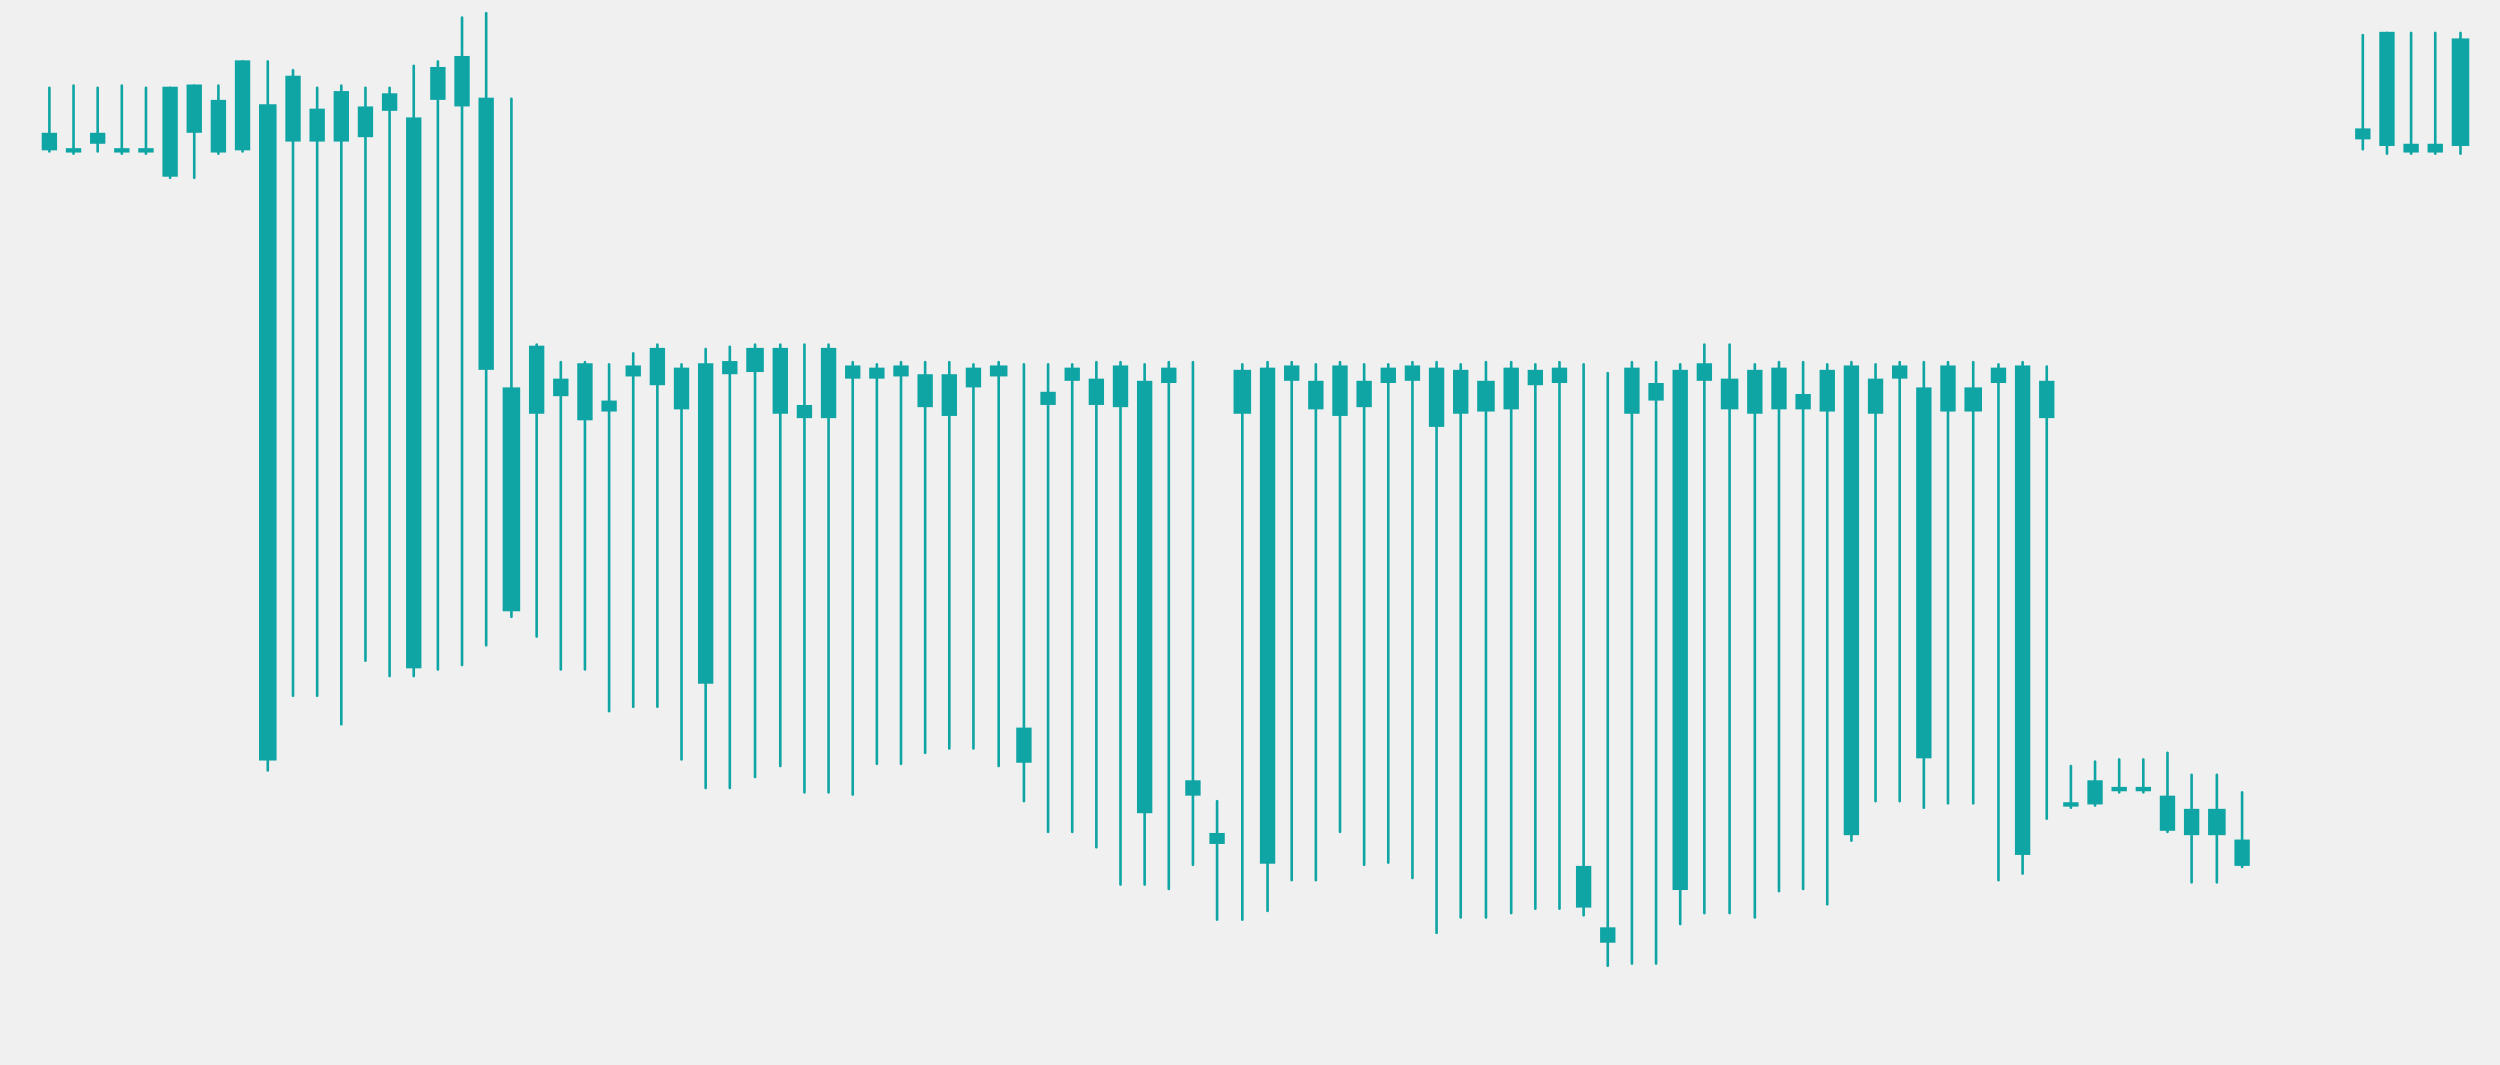
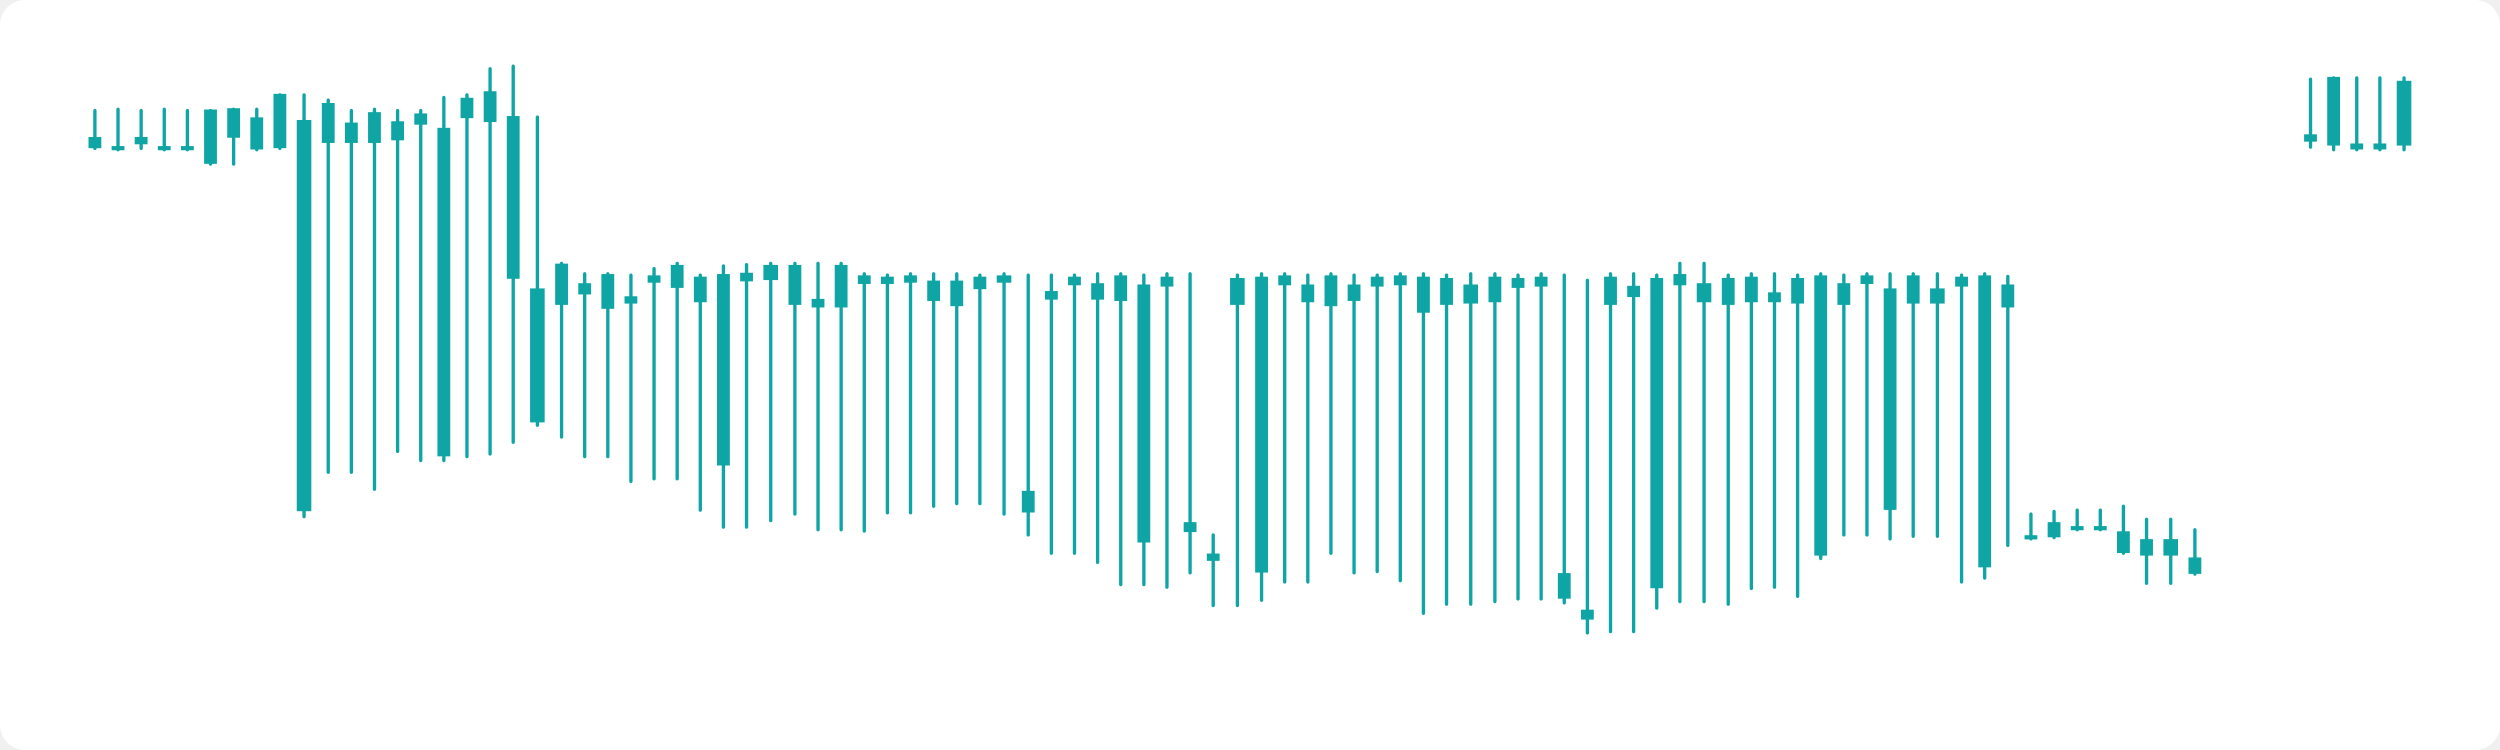
- <svg xmlns="http://www.w3.org/2000/svg" viewBox="0 0 1139 485" preserveAspectRatio="xMidYMid meet">
-   <line x1="22.50" y1="40" x2="22.50" y2="69" stroke="#0ea5a4" stroke-width="1.2" stroke-linecap="round" />
-   <rect x="19.50" y="61" width="6.00" height="7.00" fill="#0ea5a4" stroke="#0ea5a4" />
-   <line x1="33.50" y1="39" x2="33.50" y2="70" stroke="#0ea5a4" stroke-width="1.2" stroke-linecap="round" />
-   <rect x="30.50" y="68" width="6.00" height="1.00" fill="#0ea5a4" stroke="#0ea5a4" />
-   <line x1="44.50" y1="40" x2="44.50" y2="69" stroke="#0ea5a4" stroke-width="1.2" stroke-linecap="round" />
-   <rect x="41.50" y="61" width="6.00" height="4.00" fill="#0ea5a4" stroke="#0ea5a4" />
-   <line x1="55.50" y1="39" x2="55.50" y2="70" stroke="#0ea5a4" stroke-width="1.2" stroke-linecap="round" />
-   <rect x="52.50" y="68" width="6.00" height="1.00" fill="#0ea5a4" stroke="#0ea5a4" />
-   <line x1="66.50" y1="40" x2="66.50" y2="70" stroke="#0ea5a4" stroke-width="1.2" stroke-linecap="round" />
-   <rect x="63.50" y="68" width="6.00" height="1.00" fill="#0ea5a4" stroke="#0ea5a4" />
-   <line x1="77.50" y1="40" x2="77.50" y2="81" stroke="#0ea5a4" stroke-width="1.2" stroke-linecap="round" />
-   <rect x="74.50" y="40" width="6.00" height="40.00" fill="#0ea5a4" stroke="#0ea5a4" />
-   <line x1="88.50" y1="39" x2="88.50" y2="81" stroke="#0ea5a4" stroke-width="1.2" stroke-linecap="round" />
-   <rect x="85.50" y="39" width="6.00" height="21.00" fill="#0ea5a4" stroke="#0ea5a4" />
-   <line x1="99.50" y1="39" x2="99.50" y2="70" stroke="#0ea5a4" stroke-width="1.2" stroke-linecap="round" />
-   <rect x="96.50" y="46" width="6.00" height="23.00" fill="#0ea5a4" stroke="#0ea5a4" />
-   <line x1="110.50" y1="28" x2="110.50" y2="69" stroke="#0ea5a4" stroke-width="1.2" stroke-linecap="round" />
-   <rect x="107.50" y="28" width="6.00" height="40.00" fill="#0ea5a4" stroke="#0ea5a4" />
-   <line x1="122.00" y1="28" x2="122.00" y2="351" stroke="#0ea5a4" stroke-width="1.2" stroke-linecap="round" />
-   <rect x="118.50" y="48" width="7.00" height="298.00" fill="#0ea5a4" stroke="#0ea5a4" />
-   <line x1="133.50" y1="32" x2="133.50" y2="317" stroke="#0ea5a4" stroke-width="1.2" stroke-linecap="round" />
-   <rect x="130.50" y="35" width="6.00" height="29.00" fill="#0ea5a4" stroke="#0ea5a4" />
-   <line x1="144.50" y1="40" x2="144.50" y2="317" stroke="#0ea5a4" stroke-width="1.2" stroke-linecap="round" />
-   <rect x="141.50" y="50" width="6.00" height="14.00" fill="#0ea5a4" stroke="#0ea5a4" />
-   <line x1="155.50" y1="39" x2="155.50" y2="330" stroke="#0ea5a4" stroke-width="1.2" stroke-linecap="round" />
-   <rect x="152.50" y="42" width="6.00" height="22.00" fill="#0ea5a4" stroke="#0ea5a4" />
-   <line x1="166.50" y1="40" x2="166.50" y2="301" stroke="#0ea5a4" stroke-width="1.2" stroke-linecap="round" />
-   <rect x="163.50" y="49" width="6.00" height="13.00" fill="#0ea5a4" stroke="#0ea5a4" />
-   <line x1="177.50" y1="40" x2="177.50" y2="308" stroke="#0ea5a4" stroke-width="1.2" stroke-linecap="round" />
-   <rect x="174.50" y="43" width="6.00" height="7.00" fill="#0ea5a4" stroke="#0ea5a4" />
-   <line x1="188.50" y1="30" x2="188.50" y2="308" stroke="#0ea5a4" stroke-width="1.2" stroke-linecap="round" />
-   <rect x="185.50" y="54" width="6.00" height="250.00" fill="#0ea5a4" stroke="#0ea5a4" />
-   <line x1="199.50" y1="28" x2="199.50" y2="305" stroke="#0ea5a4" stroke-width="1.2" stroke-linecap="round" />
-   <rect x="196.50" y="31" width="6.00" height="14.00" fill="#0ea5a4" stroke="#0ea5a4" />
-   <line x1="210.50" y1="8" x2="210.50" y2="303" stroke="#0ea5a4" stroke-width="1.2" stroke-linecap="round" />
-   <rect x="207.50" y="26" width="6.00" height="22.00" fill="#0ea5a4" stroke="#0ea5a4" />
-   <line x1="221.50" y1="6" x2="221.50" y2="294" stroke="#0ea5a4" stroke-width="1.2" stroke-linecap="round" />
-   <rect x="218.50" y="45" width="6.00" height="123.00" fill="#0ea5a4" stroke="#0ea5a4" />
-   <line x1="233.00" y1="45" x2="233.00" y2="281" stroke="#0ea5a4" stroke-width="1.2" stroke-linecap="round" />
-   <rect x="229.50" y="177" width="7.00" height="101.00" fill="#0ea5a4" stroke="#0ea5a4" />
-   <line x1="244.50" y1="157" x2="244.50" y2="290" stroke="#0ea5a4" stroke-width="1.2" stroke-linecap="round" />
-   <rect x="241.50" y="158" width="6.00" height="30.00" fill="#0ea5a4" stroke="#0ea5a4" />
-   <line x1="255.50" y1="165" x2="255.50" y2="305" stroke="#0ea5a4" stroke-width="1.2" stroke-linecap="round" />
-   <rect x="252.50" y="173" width="6.00" height="7.00" fill="#0ea5a4" stroke="#0ea5a4" />
-   <line x1="266.50" y1="165" x2="266.50" y2="305" stroke="#0ea5a4" stroke-width="1.2" stroke-linecap="round" />
-   <rect x="263.50" y="166" width="6.00" height="25.00" fill="#0ea5a4" stroke="#0ea5a4" />
-   <line x1="277.50" y1="166" x2="277.50" y2="324" stroke="#0ea5a4" stroke-width="1.2" stroke-linecap="round" />
-   <rect x="274.50" y="183" width="6.00" height="4.00" fill="#0ea5a4" stroke="#0ea5a4" />
-   <line x1="288.50" y1="161" x2="288.50" y2="322" stroke="#0ea5a4" stroke-width="1.2" stroke-linecap="round" />
-   <rect x="285.50" y="167" width="6.00" height="4.00" fill="#0ea5a4" stroke="#0ea5a4" />
-   <line x1="299.50" y1="157" x2="299.50" y2="322" stroke="#0ea5a4" stroke-width="1.2" stroke-linecap="round" />
-   <rect x="296.50" y="159" width="6.00" height="16.00" fill="#0ea5a4" stroke="#0ea5a4" />
-   <line x1="310.50" y1="166" x2="310.50" y2="346" stroke="#0ea5a4" stroke-width="1.2" stroke-linecap="round" />
-   <rect x="307.50" y="168" width="6.00" height="18.00" fill="#0ea5a4" stroke="#0ea5a4" />
-   <line x1="321.50" y1="159" x2="321.50" y2="359" stroke="#0ea5a4" stroke-width="1.2" stroke-linecap="round" />
-   <rect x="318.50" y="166" width="6.00" height="145.00" fill="#0ea5a4" stroke="#0ea5a4" />
-   <line x1="332.50" y1="158" x2="332.50" y2="359" stroke="#0ea5a4" stroke-width="1.2" stroke-linecap="round" />
-   <rect x="329.50" y="165" width="6.00" height="5.00" fill="#0ea5a4" stroke="#0ea5a4" />
-   <line x1="344.00" y1="157" x2="344.00" y2="354" stroke="#0ea5a4" stroke-width="1.2" stroke-linecap="round" />
-   <rect x="340.50" y="159" width="7.00" height="10.00" fill="#0ea5a4" stroke="#0ea5a4" />
-   <line x1="355.50" y1="157" x2="355.50" y2="349" stroke="#0ea5a4" stroke-width="1.2" stroke-linecap="round" />
-   <rect x="352.50" y="159" width="6.00" height="29.00" fill="#0ea5a4" stroke="#0ea5a4" />
-   <line x1="366.50" y1="157" x2="366.50" y2="361" stroke="#0ea5a4" stroke-width="1.2" stroke-linecap="round" />
-   <rect x="363.50" y="185" width="6.00" height="5.00" fill="#0ea5a4" stroke="#0ea5a4" />
-   <line x1="377.50" y1="157" x2="377.50" y2="361" stroke="#0ea5a4" stroke-width="1.2" stroke-linecap="round" />
-   <rect x="374.50" y="159" width="6.00" height="31.00" fill="#0ea5a4" stroke="#0ea5a4" />
-   <line x1="388.50" y1="165" x2="388.50" y2="362" stroke="#0ea5a4" stroke-width="1.2" stroke-linecap="round" />
-   <rect x="385.50" y="167" width="6.00" height="5.00" fill="#0ea5a4" stroke="#0ea5a4" />
-   <line x1="399.50" y1="166" x2="399.50" y2="348" stroke="#0ea5a4" stroke-width="1.2" stroke-linecap="round" />
-   <rect x="396.50" y="168" width="6.00" height="4.00" fill="#0ea5a4" stroke="#0ea5a4" />
-   <line x1="410.50" y1="165" x2="410.50" y2="348" stroke="#0ea5a4" stroke-width="1.2" stroke-linecap="round" />
-   <rect x="407.50" y="167" width="6.00" height="4.00" fill="#0ea5a4" stroke="#0ea5a4" />
-   <line x1="421.50" y1="165" x2="421.50" y2="343" stroke="#0ea5a4" stroke-width="1.2" stroke-linecap="round" />
-   <rect x="418.50" y="171" width="6.00" height="14.00" fill="#0ea5a4" stroke="#0ea5a4" />
-   <line x1="432.50" y1="165" x2="432.50" y2="341" stroke="#0ea5a4" stroke-width="1.2" stroke-linecap="round" />
-   <rect x="429.50" y="171" width="6.00" height="18.00" fill="#0ea5a4" stroke="#0ea5a4" />
-   <line x1="443.50" y1="166" x2="443.50" y2="341" stroke="#0ea5a4" stroke-width="1.2" stroke-linecap="round" />
-   <rect x="440.50" y="168" width="6.00" height="8.00" fill="#0ea5a4" stroke="#0ea5a4" />
-   <line x1="455.00" y1="165" x2="455.00" y2="349" stroke="#0ea5a4" stroke-width="1.2" stroke-linecap="round" />
-   <rect x="451.50" y="167" width="7.00" height="4.00" fill="#0ea5a4" stroke="#0ea5a4" />
-   <line x1="466.50" y1="166" x2="466.50" y2="365" stroke="#0ea5a4" stroke-width="1.2" stroke-linecap="round" />
-   <rect x="463.50" y="332" width="6.00" height="15.00" fill="#0ea5a4" stroke="#0ea5a4" />
-   <line x1="477.50" y1="166" x2="477.50" y2="379" stroke="#0ea5a4" stroke-width="1.2" stroke-linecap="round" />
-   <rect x="474.50" y="179" width="6.00" height="5.00" fill="#0ea5a4" stroke="#0ea5a4" />
-   <line x1="488.50" y1="166" x2="488.50" y2="379" stroke="#0ea5a4" stroke-width="1.2" stroke-linecap="round" />
-   <rect x="485.50" y="168" width="6.00" height="5.00" fill="#0ea5a4" stroke="#0ea5a4" />
-   <line x1="499.50" y1="165" x2="499.50" y2="386" stroke="#0ea5a4" stroke-width="1.2" stroke-linecap="round" />
-   <rect x="496.50" y="173" width="6.00" height="11.00" fill="#0ea5a4" stroke="#0ea5a4" />
-   <line x1="510.50" y1="165" x2="510.50" y2="403" stroke="#0ea5a4" stroke-width="1.2" stroke-linecap="round" />
-   <rect x="507.50" y="167" width="6.00" height="18.00" fill="#0ea5a4" stroke="#0ea5a4" />
-   <line x1="521.50" y1="166" x2="521.50" y2="403" stroke="#0ea5a4" stroke-width="1.2" stroke-linecap="round" />
-   <rect x="518.50" y="174" width="6.00" height="196.00" fill="#0ea5a4" stroke="#0ea5a4" />
-   <line x1="532.50" y1="165" x2="532.50" y2="405" stroke="#0ea5a4" stroke-width="1.2" stroke-linecap="round" />
-   <rect x="529.50" y="168" width="6.00" height="6.00" fill="#0ea5a4" stroke="#0ea5a4" />
-   <line x1="543.50" y1="165" x2="543.50" y2="394" stroke="#0ea5a4" stroke-width="1.2" stroke-linecap="round" />
-   <rect x="540.50" y="356" width="6.00" height="6.00" fill="#0ea5a4" stroke="#0ea5a4" />
-   <line x1="554.50" y1="365" x2="554.50" y2="419" stroke="#0ea5a4" stroke-width="1.2" stroke-linecap="round" />
-   <rect x="551.50" y="380" width="6.00" height="4.00" fill="#0ea5a4" stroke="#0ea5a4" />
-   <line x1="566.00" y1="166" x2="566.00" y2="419" stroke="#0ea5a4" stroke-width="1.2" stroke-linecap="round" />
-   <rect x="562.50" y="169" width="7.00" height="19.00" fill="#0ea5a4" stroke="#0ea5a4" />
-   <line x1="577.50" y1="165" x2="577.50" y2="415" stroke="#0ea5a4" stroke-width="1.2" stroke-linecap="round" />
-   <rect x="574.50" y="168" width="6.00" height="225.00" fill="#0ea5a4" stroke="#0ea5a4" />
-   <line x1="588.50" y1="165" x2="588.50" y2="401" stroke="#0ea5a4" stroke-width="1.2" stroke-linecap="round" />
-   <rect x="585.50" y="167" width="6.00" height="6.00" fill="#0ea5a4" stroke="#0ea5a4" />
-   <line x1="599.50" y1="166" x2="599.50" y2="401" stroke="#0ea5a4" stroke-width="1.2" stroke-linecap="round" />
-   <rect x="596.50" y="174" width="6.00" height="12.00" fill="#0ea5a4" stroke="#0ea5a4" />
-   <line x1="610.50" y1="165" x2="610.50" y2="379" stroke="#0ea5a4" stroke-width="1.2" stroke-linecap="round" />
-   <rect x="607.50" y="167" width="6.00" height="22.00" fill="#0ea5a4" stroke="#0ea5a4" />
-   <line x1="621.50" y1="166" x2="621.50" y2="394" stroke="#0ea5a4" stroke-width="1.2" stroke-linecap="round" />
-   <rect x="618.50" y="174" width="6.00" height="11.00" fill="#0ea5a4" stroke="#0ea5a4" />
-   <line x1="632.50" y1="166" x2="632.50" y2="393" stroke="#0ea5a4" stroke-width="1.2" stroke-linecap="round" />
-   <rect x="629.50" y="168" width="6.00" height="6.00" fill="#0ea5a4" stroke="#0ea5a4" />
-   <line x1="643.50" y1="165" x2="643.50" y2="400" stroke="#0ea5a4" stroke-width="1.2" stroke-linecap="round" />
-   <rect x="640.50" y="167" width="6.00" height="6.00" fill="#0ea5a4" stroke="#0ea5a4" />
-   <line x1="654.50" y1="165" x2="654.50" y2="425" stroke="#0ea5a4" stroke-width="1.2" stroke-linecap="round" />
-   <rect x="651.50" y="168" width="6.00" height="26.00" fill="#0ea5a4" stroke="#0ea5a4" />
-   <line x1="665.50" y1="166" x2="665.50" y2="418" stroke="#0ea5a4" stroke-width="1.2" stroke-linecap="round" />
-   <rect x="662.50" y="169" width="6.00" height="19.00" fill="#0ea5a4" stroke="#0ea5a4" />
-   <line x1="677.00" y1="165" x2="677.00" y2="418" stroke="#0ea5a4" stroke-width="1.2" stroke-linecap="round" />
-   <rect x="673.50" y="174" width="7.00" height="13.00" fill="#0ea5a4" stroke="#0ea5a4" />
-   <line x1="688.50" y1="165" x2="688.50" y2="416" stroke="#0ea5a4" stroke-width="1.2" stroke-linecap="round" />
-   <rect x="685.50" y="168" width="6.00" height="18.00" fill="#0ea5a4" stroke="#0ea5a4" />
-   <line x1="699.50" y1="166" x2="699.50" y2="414" stroke="#0ea5a4" stroke-width="1.2" stroke-linecap="round" />
-   <rect x="696.50" y="169" width="6.00" height="6.00" fill="#0ea5a4" stroke="#0ea5a4" />
-   <line x1="710.50" y1="165" x2="710.50" y2="414" stroke="#0ea5a4" stroke-width="1.2" stroke-linecap="round" />
-   <rect x="707.50" y="168" width="6.00" height="6.00" fill="#0ea5a4" stroke="#0ea5a4" />
-   <line x1="721.50" y1="166" x2="721.50" y2="417" stroke="#0ea5a4" stroke-width="1.2" stroke-linecap="round" />
-   <rect x="718.50" y="395" width="6.00" height="18.00" fill="#0ea5a4" stroke="#0ea5a4" />
-   <line x1="732.50" y1="170" x2="732.50" y2="440" stroke="#0ea5a4" stroke-width="1.2" stroke-linecap="round" />
-   <rect x="729.50" y="423" width="6.00" height="6.00" fill="#0ea5a4" stroke="#0ea5a4" />
-   <line x1="743.50" y1="165" x2="743.50" y2="439" stroke="#0ea5a4" stroke-width="1.2" stroke-linecap="round" />
-   <rect x="740.50" y="168" width="6.00" height="20.00" fill="#0ea5a4" stroke="#0ea5a4" />
-   <line x1="754.50" y1="165" x2="754.50" y2="439" stroke="#0ea5a4" stroke-width="1.2" stroke-linecap="round" />
-   <rect x="751.50" y="175" width="6.00" height="7.00" fill="#0ea5a4" stroke="#0ea5a4" />
-   <line x1="765.50" y1="166" x2="765.50" y2="421" stroke="#0ea5a4" stroke-width="1.2" stroke-linecap="round" />
-   <rect x="762.50" y="169" width="6.00" height="236.00" fill="#0ea5a4" stroke="#0ea5a4" />
-   <line x1="776.50" y1="157" x2="776.50" y2="416" stroke="#0ea5a4" stroke-width="1.2" stroke-linecap="round" />
-   <rect x="773.50" y="166" width="6.00" height="7.00" fill="#0ea5a4" stroke="#0ea5a4" />
-   <line x1="788.00" y1="157" x2="788.00" y2="416" stroke="#0ea5a4" stroke-width="1.2" stroke-linecap="round" />
-   <rect x="784.50" y="173" width="7.00" height="13.00" fill="#0ea5a4" stroke="#0ea5a4" />
-   <line x1="799.50" y1="166" x2="799.50" y2="418" stroke="#0ea5a4" stroke-width="1.2" stroke-linecap="round" />
-   <rect x="796.50" y="169" width="6.00" height="19.00" fill="#0ea5a4" stroke="#0ea5a4" />
-   <line x1="810.50" y1="165" x2="810.50" y2="406" stroke="#0ea5a4" stroke-width="1.2" stroke-linecap="round" />
-   <rect x="807.50" y="168" width="6.00" height="18.00" fill="#0ea5a4" stroke="#0ea5a4" />
-   <line x1="821.50" y1="165" x2="821.50" y2="405" stroke="#0ea5a4" stroke-width="1.2" stroke-linecap="round" />
-   <rect x="818.50" y="180" width="6.00" height="6.00" fill="#0ea5a4" stroke="#0ea5a4" />
-   <line x1="832.50" y1="166" x2="832.50" y2="412" stroke="#0ea5a4" stroke-width="1.2" stroke-linecap="round" />
-   <rect x="829.50" y="169" width="6.00" height="18.00" fill="#0ea5a4" stroke="#0ea5a4" />
-   <line x1="843.50" y1="165" x2="843.50" y2="383" stroke="#0ea5a4" stroke-width="1.2" stroke-linecap="round" />
-   <rect x="840.50" y="167" width="6.00" height="213.00" fill="#0ea5a4" stroke="#0ea5a4" />
-   <line x1="854.50" y1="166" x2="854.50" y2="365" stroke="#0ea5a4" stroke-width="1.2" stroke-linecap="round" />
-   <rect x="851.50" y="173" width="6.00" height="15.00" fill="#0ea5a4" stroke="#0ea5a4" />
-   <line x1="865.50" y1="165" x2="865.50" y2="365" stroke="#0ea5a4" stroke-width="1.2" stroke-linecap="round" />
-   <rect x="862.50" y="167" width="6.00" height="5.00" fill="#0ea5a4" stroke="#0ea5a4" />
-   <line x1="876.50" y1="165" x2="876.50" y2="368" stroke="#0ea5a4" stroke-width="1.2" stroke-linecap="round" />
-   <rect x="873.50" y="177" width="6.00" height="168.00" fill="#0ea5a4" stroke="#0ea5a4" />
-   <line x1="887.50" y1="165" x2="887.50" y2="366" stroke="#0ea5a4" stroke-width="1.2" stroke-linecap="round" />
-   <rect x="884.50" y="167" width="6.00" height="20.00" fill="#0ea5a4" stroke="#0ea5a4" />
-   <line x1="899.00" y1="165" x2="899.00" y2="366" stroke="#0ea5a4" stroke-width="1.2" stroke-linecap="round" />
-   <rect x="895.50" y="177" width="7.00" height="10.00" fill="#0ea5a4" stroke="#0ea5a4" />
-   <line x1="910.50" y1="166" x2="910.50" y2="401" stroke="#0ea5a4" stroke-width="1.2" stroke-linecap="round" />
-   <rect x="907.50" y="168" width="6.00" height="6.00" fill="#0ea5a4" stroke="#0ea5a4" />
-   <line x1="921.50" y1="165" x2="921.50" y2="398" stroke="#0ea5a4" stroke-width="1.2" stroke-linecap="round" />
-   <rect x="918.50" y="167" width="6.00" height="222.00" fill="#0ea5a4" stroke="#0ea5a4" />
-   <line x1="932.50" y1="167" x2="932.50" y2="373" stroke="#0ea5a4" stroke-width="1.2" stroke-linecap="round" />
-   <rect x="929.50" y="174" width="6.00" height="16.00" fill="#0ea5a4" stroke="#0ea5a4" />
-   <line x1="943.50" y1="349" x2="943.50" y2="368" stroke="#0ea5a4" stroke-width="1.2" stroke-linecap="round" />
-   <rect x="940.50" y="366" width="6.00" height="1.00" fill="#0ea5a4" stroke="#0ea5a4" />
-   <line x1="954.50" y1="347" x2="954.50" y2="367" stroke="#0ea5a4" stroke-width="1.2" stroke-linecap="round" />
-   <rect x="951.50" y="356" width="6.00" height="10.00" fill="#0ea5a4" stroke="#0ea5a4" />
-   <line x1="965.50" y1="346" x2="965.50" y2="361" stroke="#0ea5a4" stroke-width="1.2" stroke-linecap="round" />
-   <rect x="962.50" y="359" width="6.00" height="1.00" fill="#0ea5a4" stroke="#0ea5a4" />
-   <line x1="976.50" y1="346" x2="976.50" y2="361" stroke="#0ea5a4" stroke-width="1.2" stroke-linecap="round" />
-   <rect x="973.50" y="359" width="6.00" height="1.00" fill="#0ea5a4" stroke="#0ea5a4" />
-   <line x1="987.50" y1="343" x2="987.50" y2="379" stroke="#0ea5a4" stroke-width="1.2" stroke-linecap="round" />
-   <rect x="984.50" y="363" width="6.00" height="15.00" fill="#0ea5a4" stroke="#0ea5a4" />
-   <line x1="998.50" y1="353" x2="998.50" y2="402" stroke="#0ea5a4" stroke-width="1.2" stroke-linecap="round" />
-   <rect x="995.50" y="369" width="6.00" height="11.00" fill="#0ea5a4" stroke="#0ea5a4" />
-   <line x1="1010.00" y1="353" x2="1010.00" y2="402" stroke="#0ea5a4" stroke-width="1.2" stroke-linecap="round" />
-   <rect x="1006.50" y="369" width="7.00" height="11.00" fill="#0ea5a4" stroke="#0ea5a4" />
-   <line x1="1021.50" y1="361" x2="1021.50" y2="395" stroke="#0ea5a4" stroke-width="1.2" stroke-linecap="round" />
-   <rect x="1018.50" y="383" width="6.00" height="11.00" fill="#0ea5a4" stroke="#0ea5a4" />
-   <line x1="1076.50" y1="16" x2="1076.50" y2="68" stroke="#0ea5a4" stroke-width="1.2" stroke-linecap="round" />
-   <rect x="1073.50" y="59" width="6.00" height="4.00" fill="#0ea5a4" stroke="#0ea5a4" />
-   <line x1="1087.50" y1="15" x2="1087.50" y2="70" stroke="#0ea5a4" stroke-width="1.2" stroke-linecap="round" />
-   <rect x="1084.50" y="15" width="6.00" height="51.00" fill="#0ea5a4" stroke="#0ea5a4" />
-   <line x1="1098.50" y1="15" x2="1098.50" y2="70" stroke="#0ea5a4" stroke-width="1.2" stroke-linecap="round" />
-   <rect x="1095.50" y="66" width="6.00" height="3.00" fill="#0ea5a4" stroke="#0ea5a4" />
-   <line x1="1109.50" y1="15" x2="1109.50" y2="70" stroke="#0ea5a4" stroke-width="1.2" stroke-linecap="round" />
-   <rect x="1106.50" y="66" width="6.00" height="3.00" fill="#0ea5a4" stroke="#0ea5a4" />
-   <line x1="1121.00" y1="15" x2="1121.00" y2="70" stroke="#0ea5a4" stroke-width="1.2" stroke-linecap="round" />
-   <rect x="1117.50" y="18" width="7.00" height="48.00" fill="#0ea5a4" stroke="#0ea5a4" />
+ <svg xmlns="http://www.w3.org/2000/svg" viewBox="0 0 1200 360" preserveAspectRatio="xMidYMid meet">
+   <rect x="0" y="0" width="1200" height="360" rx="12" fill="#ffffff" />
+   <line x1="45.55" y1="53.07" x2="45.55" y2="71.25" stroke="#0ea5a4" stroke-width="1.6" stroke-linecap="round" />
+   <rect x="42.98" y="66.24" width="5.15" height="4.39" fill="#0ea5a4" stroke="#0ea5a4" />
+   <line x1="56.65" y1="52.45" x2="56.65" y2="71.88" stroke="#0ea5a4" stroke-width="1.6" stroke-linecap="round" />
+   <rect x="54.08" y="70.62" width="5.15" height="1.00" fill="#0ea5a4" stroke="#0ea5a4" />
+   <line x1="67.75" y1="53.07" x2="67.75" y2="71.25" stroke="#0ea5a4" stroke-width="1.6" stroke-linecap="round" />
+   <rect x="65.17" y="66.24" width="5.15" height="2.51" fill="#0ea5a4" stroke="#0ea5a4" />
+   <line x1="78.85" y1="52.45" x2="78.85" y2="71.88" stroke="#0ea5a4" stroke-width="1.6" stroke-linecap="round" />
+   <rect x="76.27" y="70.62" width="5.15" height="1.00" fill="#0ea5a4" stroke="#0ea5a4" />
+   <line x1="89.95" y1="53.07" x2="89.95" y2="71.88" stroke="#0ea5a4" stroke-width="1.6" stroke-linecap="round" />
+   <rect x="87.37" y="70.62" width="5.15" height="1.00" fill="#0ea5a4" stroke="#0ea5a4" />
+   <line x1="101.05" y1="53.07" x2="101.05" y2="78.77" stroke="#0ea5a4" stroke-width="1.6" stroke-linecap="round" />
+   <rect x="98.47" y="53.07" width="5.15" height="25.07" fill="#0ea5a4" stroke="#0ea5a4" />
+   <line x1="112.14" y1="52.45" x2="112.14" y2="78.77" stroke="#0ea5a4" stroke-width="1.6" stroke-linecap="round" />
+   <rect x="109.57" y="52.45" width="5.15" height="13.16" fill="#0ea5a4" stroke="#0ea5a4" />
+   <line x1="123.24" y1="52.45" x2="123.24" y2="71.88" stroke="#0ea5a4" stroke-width="1.6" stroke-linecap="round" />
+   <rect x="120.67" y="56.83" width="5.15" height="14.42" fill="#0ea5a4" stroke="#0ea5a4" />
+   <line x1="134.34" y1="45.55" x2="134.34" y2="71.25" stroke="#0ea5a4" stroke-width="1.6" stroke-linecap="round" />
+   <rect x="131.77" y="45.55" width="5.15" height="25.07" fill="#0ea5a4" stroke="#0ea5a4" />
+   <line x1="145.95" y1="45.55" x2="145.95" y2="248.01" stroke="#0ea5a4" stroke-width="1.6" stroke-linecap="round" />
+   <rect x="142.94" y="58.09" width="6.00" height="186.79" fill="#0ea5a4" stroke="#0ea5a4" />
+   <line x1="157.55" y1="48.06" x2="157.55" y2="226.70" stroke="#0ea5a4" stroke-width="1.6" stroke-linecap="round" />
+   <rect x="154.98" y="49.94" width="5.15" height="18.18" fill="#0ea5a4" stroke="#0ea5a4" />
+   <line x1="168.65" y1="53.07" x2="168.65" y2="226.70" stroke="#0ea5a4" stroke-width="1.6" stroke-linecap="round" />
+   <rect x="166.08" y="59.34" width="5.15" height="8.78" fill="#0ea5a4" stroke="#0ea5a4" />
+   <line x1="179.75" y1="52.45" x2="179.75" y2="234.85" stroke="#0ea5a4" stroke-width="1.6" stroke-linecap="round" />
+   <rect x="177.17" y="54.33" width="5.15" height="13.79" fill="#0ea5a4" stroke="#0ea5a4" />
+   <line x1="190.85" y1="53.07" x2="190.85" y2="216.67" stroke="#0ea5a4" stroke-width="1.6" stroke-linecap="round" />
+   <rect x="188.27" y="58.71" width="5.15" height="8.15" fill="#0ea5a4" stroke="#0ea5a4" />
+   <line x1="201.95" y1="53.07" x2="201.95" y2="221.06" stroke="#0ea5a4" stroke-width="1.6" stroke-linecap="round" />
+   <rect x="199.37" y="54.95" width="5.15" height="4.39" fill="#0ea5a4" stroke="#0ea5a4" />
+   <line x1="213.05" y1="46.80" x2="213.05" y2="221.06" stroke="#0ea5a4" stroke-width="1.6" stroke-linecap="round" />
+   <rect x="210.47" y="61.85" width="5.15" height="156.70" fill="#0ea5a4" stroke="#0ea5a4" />
+   <line x1="224.14" y1="45.55" x2="224.14" y2="219.18" stroke="#0ea5a4" stroke-width="1.6" stroke-linecap="round" />
+   <rect x="221.57" y="47.43" width="5.15" height="8.78" fill="#0ea5a4" stroke="#0ea5a4" />
+   <line x1="235.24" y1="33.01" x2="235.24" y2="217.92" stroke="#0ea5a4" stroke-width="1.6" stroke-linecap="round" />
+   <rect x="232.67" y="44.30" width="5.15" height="13.79" fill="#0ea5a4" stroke="#0ea5a4" />
+   <line x1="246.34" y1="31.76" x2="246.34" y2="212.28" stroke="#0ea5a4" stroke-width="1.6" stroke-linecap="round" />
+   <rect x="243.77" y="56.21" width="5.15" height="77.10" fill="#0ea5a4" stroke="#0ea5a4" />
+   <line x1="257.95" y1="56.21" x2="257.95" y2="204.13" stroke="#0ea5a4" stroke-width="1.6" stroke-linecap="round" />
+   <rect x="254.94" y="138.94" width="6.00" height="63.31" fill="#0ea5a4" stroke="#0ea5a4" />
+   <line x1="269.55" y1="126.41" x2="269.55" y2="209.77" stroke="#0ea5a4" stroke-width="1.6" stroke-linecap="round" />
+   <rect x="266.98" y="127.04" width="5.15" height="18.80" fill="#0ea5a4" stroke="#0ea5a4" />
+   <line x1="280.65" y1="131.42" x2="280.65" y2="219.18" stroke="#0ea5a4" stroke-width="1.6" stroke-linecap="round" />
+   <rect x="278.08" y="136.44" width="5.15" height="4.39" fill="#0ea5a4" stroke="#0ea5a4" />
+   <line x1="291.75" y1="131.42" x2="291.75" y2="219.18" stroke="#0ea5a4" stroke-width="1.6" stroke-linecap="round" />
+   <rect x="289.17" y="132.05" width="5.15" height="15.67" fill="#0ea5a4" stroke="#0ea5a4" />
+   <line x1="302.85" y1="132.05" x2="302.85" y2="231.08" stroke="#0ea5a4" stroke-width="1.6" stroke-linecap="round" />
+   <rect x="300.27" y="142.71" width="5.15" height="2.51" fill="#0ea5a4" stroke="#0ea5a4" />
+   <line x1="313.95" y1="128.92" x2="313.95" y2="229.83" stroke="#0ea5a4" stroke-width="1.6" stroke-linecap="round" />
+   <rect x="311.37" y="132.68" width="5.15" height="2.51" fill="#0ea5a4" stroke="#0ea5a4" />
+   <line x1="325.05" y1="126.41" x2="325.05" y2="229.83" stroke="#0ea5a4" stroke-width="1.6" stroke-linecap="round" />
+   <rect x="322.47" y="127.66" width="5.15" height="10.03" fill="#0ea5a4" stroke="#0ea5a4" />
+   <line x1="336.14" y1="132.05" x2="336.14" y2="244.87" stroke="#0ea5a4" stroke-width="1.6" stroke-linecap="round" />
+   <rect x="333.57" y="133.30" width="5.15" height="11.28" fill="#0ea5a4" stroke="#0ea5a4" />
+   <line x1="347.24" y1="127.66" x2="347.24" y2="253.02" stroke="#0ea5a4" stroke-width="1.6" stroke-linecap="round" />
+   <rect x="344.67" y="132.05" width="5.15" height="90.89" fill="#0ea5a4" stroke="#0ea5a4" />
+   <line x1="358.34" y1="127.04" x2="358.34" y2="253.02" stroke="#0ea5a4" stroke-width="1.6" stroke-linecap="round" />
+   <rect x="355.77" y="131.42" width="5.15" height="3.13" fill="#0ea5a4" stroke="#0ea5a4" />
+   <line x1="369.95" y1="126.41" x2="369.95" y2="249.89" stroke="#0ea5a4" stroke-width="1.6" stroke-linecap="round" />
+   <rect x="366.94" y="127.66" width="6.00" height="6.27" fill="#0ea5a4" stroke="#0ea5a4" />
+   <line x1="381.55" y1="126.41" x2="381.55" y2="246.75" stroke="#0ea5a4" stroke-width="1.6" stroke-linecap="round" />
+   <rect x="378.98" y="127.66" width="5.15" height="18.18" fill="#0ea5a4" stroke="#0ea5a4" />
+   <line x1="392.65" y1="126.41" x2="392.65" y2="254.28" stroke="#0ea5a4" stroke-width="1.6" stroke-linecap="round" />
+   <rect x="390.08" y="143.96" width="5.15" height="3.13" fill="#0ea5a4" stroke="#0ea5a4" />
+   <line x1="403.75" y1="126.41" x2="403.75" y2="254.28" stroke="#0ea5a4" stroke-width="1.6" stroke-linecap="round" />
+   <rect x="401.17" y="127.66" width="5.15" height="19.43" fill="#0ea5a4" stroke="#0ea5a4" />
+   <line x1="414.85" y1="131.42" x2="414.85" y2="254.90" stroke="#0ea5a4" stroke-width="1.6" stroke-linecap="round" />
+   <rect x="412.27" y="132.68" width="5.15" height="3.13" fill="#0ea5a4" stroke="#0ea5a4" />
+   <line x1="425.95" y1="132.05" x2="425.95" y2="246.13" stroke="#0ea5a4" stroke-width="1.6" stroke-linecap="round" />
+   <rect x="423.37" y="133.30" width="5.15" height="2.51" fill="#0ea5a4" stroke="#0ea5a4" />
+   <line x1="437.05" y1="131.42" x2="437.05" y2="246.13" stroke="#0ea5a4" stroke-width="1.6" stroke-linecap="round" />
+   <rect x="434.47" y="132.68" width="5.15" height="2.51" fill="#0ea5a4" stroke="#0ea5a4" />
+   <line x1="448.14" y1="131.42" x2="448.14" y2="242.99" stroke="#0ea5a4" stroke-width="1.6" stroke-linecap="round" />
+   <rect x="445.57" y="135.18" width="5.15" height="8.78" fill="#0ea5a4" stroke="#0ea5a4" />
+   <line x1="459.24" y1="131.42" x2="459.24" y2="241.74" stroke="#0ea5a4" stroke-width="1.6" stroke-linecap="round" />
+   <rect x="456.67" y="135.18" width="5.15" height="11.28" fill="#0ea5a4" stroke="#0ea5a4" />
+   <line x1="470.34" y1="132.05" x2="470.34" y2="241.74" stroke="#0ea5a4" stroke-width="1.6" stroke-linecap="round" />
+   <rect x="467.77" y="133.30" width="5.15" height="5.01" fill="#0ea5a4" stroke="#0ea5a4" />
+   <line x1="481.95" y1="131.42" x2="481.95" y2="246.75" stroke="#0ea5a4" stroke-width="1.6" stroke-linecap="round" />
+   <rect x="478.94" y="132.68" width="6.00" height="2.51" fill="#0ea5a4" stroke="#0ea5a4" />
+   <line x1="493.55" y1="132.05" x2="493.55" y2="256.78" stroke="#0ea5a4" stroke-width="1.6" stroke-linecap="round" />
+   <rect x="490.98" y="236.10" width="5.15" height="9.40" fill="#0ea5a4" stroke="#0ea5a4" />
+   <line x1="504.65" y1="132.05" x2="504.65" y2="265.56" stroke="#0ea5a4" stroke-width="1.6" stroke-linecap="round" />
+   <rect x="502.08" y="140.20" width="5.15" height="3.13" fill="#0ea5a4" stroke="#0ea5a4" />
+   <line x1="515.75" y1="132.05" x2="515.75" y2="265.56" stroke="#0ea5a4" stroke-width="1.6" stroke-linecap="round" />
+   <rect x="513.17" y="133.30" width="5.15" height="3.13" fill="#0ea5a4" stroke="#0ea5a4" />
+   <line x1="526.85" y1="131.42" x2="526.85" y2="269.95" stroke="#0ea5a4" stroke-width="1.6" stroke-linecap="round" />
+   <rect x="524.27" y="136.44" width="5.15" height="6.89" fill="#0ea5a4" stroke="#0ea5a4" />
+   <line x1="537.95" y1="131.42" x2="537.95" y2="280.60" stroke="#0ea5a4" stroke-width="1.6" stroke-linecap="round" />
+   <rect x="535.37" y="132.68" width="5.15" height="11.28" fill="#0ea5a4" stroke="#0ea5a4" />
+   <line x1="549.05" y1="132.05" x2="549.05" y2="280.60" stroke="#0ea5a4" stroke-width="1.6" stroke-linecap="round" />
+   <rect x="546.47" y="137.06" width="5.15" height="122.85" fill="#0ea5a4" stroke="#0ea5a4" />
+   <line x1="560.14" y1="131.42" x2="560.14" y2="281.86" stroke="#0ea5a4" stroke-width="1.6" stroke-linecap="round" />
+   <rect x="557.57" y="133.30" width="5.15" height="3.76" fill="#0ea5a4" stroke="#0ea5a4" />
+   <line x1="571.24" y1="131.42" x2="571.24" y2="274.96" stroke="#0ea5a4" stroke-width="1.6" stroke-linecap="round" />
+   <rect x="568.67" y="251.14" width="5.15" height="3.76" fill="#0ea5a4" stroke="#0ea5a4" />
+   <line x1="582.34" y1="256.78" x2="582.34" y2="290.63" stroke="#0ea5a4" stroke-width="1.6" stroke-linecap="round" />
+   <rect x="579.77" y="266.19" width="5.15" height="2.51" fill="#0ea5a4" stroke="#0ea5a4" />
+   <line x1="593.95" y1="132.05" x2="593.95" y2="290.63" stroke="#0ea5a4" stroke-width="1.6" stroke-linecap="round" />
+   <rect x="590.94" y="133.93" width="6.00" height="11.91" fill="#0ea5a4" stroke="#0ea5a4" />
+   <line x1="605.55" y1="131.42" x2="605.55" y2="288.12" stroke="#0ea5a4" stroke-width="1.6" stroke-linecap="round" />
+   <rect x="602.98" y="133.30" width="5.15" height="141.03" fill="#0ea5a4" stroke="#0ea5a4" />
+   <line x1="616.65" y1="131.42" x2="616.65" y2="279.35" stroke="#0ea5a4" stroke-width="1.6" stroke-linecap="round" />
+   <rect x="614.08" y="132.68" width="5.15" height="3.76" fill="#0ea5a4" stroke="#0ea5a4" />
+   <line x1="627.75" y1="132.05" x2="627.75" y2="279.35" stroke="#0ea5a4" stroke-width="1.6" stroke-linecap="round" />
+   <rect x="625.17" y="137.06" width="5.15" height="7.52" fill="#0ea5a4" stroke="#0ea5a4" />
+   <line x1="638.85" y1="131.42" x2="638.85" y2="265.56" stroke="#0ea5a4" stroke-width="1.6" stroke-linecap="round" />
+   <rect x="636.27" y="132.68" width="5.15" height="13.79" fill="#0ea5a4" stroke="#0ea5a4" />
+   <line x1="649.95" y1="132.05" x2="649.95" y2="274.96" stroke="#0ea5a4" stroke-width="1.6" stroke-linecap="round" />
+   <rect x="647.37" y="137.06" width="5.15" height="6.89" fill="#0ea5a4" stroke="#0ea5a4" />
+   <line x1="661.05" y1="132.05" x2="661.05" y2="274.33" stroke="#0ea5a4" stroke-width="1.6" stroke-linecap="round" />
+   <rect x="658.47" y="133.30" width="5.15" height="3.76" fill="#0ea5a4" stroke="#0ea5a4" />
+   <line x1="672.14" y1="131.42" x2="672.14" y2="278.72" stroke="#0ea5a4" stroke-width="1.6" stroke-linecap="round" />
+   <rect x="669.57" y="132.68" width="5.15" height="3.76" fill="#0ea5a4" stroke="#0ea5a4" />
+   <line x1="683.24" y1="131.42" x2="683.24" y2="294.39" stroke="#0ea5a4" stroke-width="1.6" stroke-linecap="round" />
+   <rect x="680.67" y="133.30" width="5.15" height="16.30" fill="#0ea5a4" stroke="#0ea5a4" />
+   <line x1="694.34" y1="132.05" x2="694.34" y2="290.00" stroke="#0ea5a4" stroke-width="1.6" stroke-linecap="round" />
+   <rect x="691.77" y="133.93" width="5.15" height="11.91" fill="#0ea5a4" stroke="#0ea5a4" />
+   <line x1="705.95" y1="131.42" x2="705.95" y2="290.00" stroke="#0ea5a4" stroke-width="1.6" stroke-linecap="round" />
+   <rect x="702.94" y="137.06" width="6.00" height="8.15" fill="#0ea5a4" stroke="#0ea5a4" />
+   <line x1="717.55" y1="131.42" x2="717.55" y2="288.75" stroke="#0ea5a4" stroke-width="1.6" stroke-linecap="round" />
+   <rect x="714.98" y="133.30" width="5.15" height="11.28" fill="#0ea5a4" stroke="#0ea5a4" />
+   <line x1="728.65" y1="132.05" x2="728.65" y2="287.50" stroke="#0ea5a4" stroke-width="1.6" stroke-linecap="round" />
+   <rect x="726.08" y="133.93" width="5.15" height="3.76" fill="#0ea5a4" stroke="#0ea5a4" />
+   <line x1="739.75" y1="131.42" x2="739.75" y2="287.50" stroke="#0ea5a4" stroke-width="1.6" stroke-linecap="round" />
+   <rect x="737.17" y="133.30" width="5.15" height="3.76" fill="#0ea5a4" stroke="#0ea5a4" />
+   <line x1="750.85" y1="132.05" x2="750.85" y2="289.38" stroke="#0ea5a4" stroke-width="1.6" stroke-linecap="round" />
+   <rect x="748.27" y="275.59" width="5.15" height="11.28" fill="#0ea5a4" stroke="#0ea5a4" />
+   <line x1="761.95" y1="134.56" x2="761.95" y2="303.79" stroke="#0ea5a4" stroke-width="1.6" stroke-linecap="round" />
+   <rect x="759.37" y="293.14" width="5.15" height="3.76" fill="#0ea5a4" stroke="#0ea5a4" />
+   <line x1="773.05" y1="131.42" x2="773.05" y2="303.17" stroke="#0ea5a4" stroke-width="1.6" stroke-linecap="round" />
+   <rect x="770.47" y="133.30" width="5.15" height="12.54" fill="#0ea5a4" stroke="#0ea5a4" />
+   <line x1="784.14" y1="131.42" x2="784.14" y2="303.17" stroke="#0ea5a4" stroke-width="1.6" stroke-linecap="round" />
+   <rect x="781.57" y="137.69" width="5.15" height="4.39" fill="#0ea5a4" stroke="#0ea5a4" />
+   <line x1="795.24" y1="132.05" x2="795.24" y2="291.88" stroke="#0ea5a4" stroke-width="1.6" stroke-linecap="round" />
+   <rect x="792.67" y="133.93" width="5.15" height="147.93" fill="#0ea5a4" stroke="#0ea5a4" />
+   <line x1="806.34" y1="126.41" x2="806.34" y2="288.75" stroke="#0ea5a4" stroke-width="1.6" stroke-linecap="round" />
+   <rect x="803.77" y="132.05" width="5.15" height="4.39" fill="#0ea5a4" stroke="#0ea5a4" />
+   <line x1="817.95" y1="126.41" x2="817.95" y2="288.75" stroke="#0ea5a4" stroke-width="1.6" stroke-linecap="round" />
+   <rect x="814.94" y="136.44" width="6.00" height="8.15" fill="#0ea5a4" stroke="#0ea5a4" />
+   <line x1="829.55" y1="132.05" x2="829.55" y2="290.00" stroke="#0ea5a4" stroke-width="1.6" stroke-linecap="round" />
+   <rect x="826.98" y="133.93" width="5.15" height="11.91" fill="#0ea5a4" stroke="#0ea5a4" />
+   <line x1="840.65" y1="131.42" x2="840.65" y2="282.48" stroke="#0ea5a4" stroke-width="1.6" stroke-linecap="round" />
+   <rect x="838.08" y="133.30" width="5.15" height="11.28" fill="#0ea5a4" stroke="#0ea5a4" />
+   <line x1="851.75" y1="131.42" x2="851.75" y2="281.86" stroke="#0ea5a4" stroke-width="1.6" stroke-linecap="round" />
+   <rect x="849.17" y="140.82" width="5.15" height="3.76" fill="#0ea5a4" stroke="#0ea5a4" />
+   <line x1="862.85" y1="132.05" x2="862.85" y2="286.24" stroke="#0ea5a4" stroke-width="1.6" stroke-linecap="round" />
+   <rect x="860.27" y="133.93" width="5.15" height="11.28" fill="#0ea5a4" stroke="#0ea5a4" />
+   <line x1="873.95" y1="131.42" x2="873.95" y2="268.07" stroke="#0ea5a4" stroke-width="1.6" stroke-linecap="round" />
+   <rect x="871.37" y="132.68" width="5.15" height="133.51" fill="#0ea5a4" stroke="#0ea5a4" />
+   <line x1="885.05" y1="132.05" x2="885.05" y2="256.78" stroke="#0ea5a4" stroke-width="1.6" stroke-linecap="round" />
+   <rect x="882.47" y="136.44" width="5.15" height="9.40" fill="#0ea5a4" stroke="#0ea5a4" />
+   <line x1="896.14" y1="131.42" x2="896.14" y2="256.78" stroke="#0ea5a4" stroke-width="1.6" stroke-linecap="round" />
+   <rect x="893.57" y="132.68" width="5.15" height="3.13" fill="#0ea5a4" stroke="#0ea5a4" />
+   <line x1="907.24" y1="131.42" x2="907.24" y2="258.66" stroke="#0ea5a4" stroke-width="1.6" stroke-linecap="round" />
+   <rect x="904.67" y="138.94" width="5.15" height="105.30" fill="#0ea5a4" stroke="#0ea5a4" />
+   <line x1="918.34" y1="131.42" x2="918.34" y2="257.41" stroke="#0ea5a4" stroke-width="1.6" stroke-linecap="round" />
+   <rect x="915.77" y="132.68" width="5.15" height="12.54" fill="#0ea5a4" stroke="#0ea5a4" />
+   <line x1="929.95" y1="131.42" x2="929.95" y2="257.41" stroke="#0ea5a4" stroke-width="1.6" stroke-linecap="round" />
+   <rect x="926.94" y="138.94" width="6.00" height="6.27" fill="#0ea5a4" stroke="#0ea5a4" />
+   <line x1="941.55" y1="132.05" x2="941.55" y2="279.35" stroke="#0ea5a4" stroke-width="1.6" stroke-linecap="round" />
+   <rect x="938.98" y="133.30" width="5.15" height="3.76" fill="#0ea5a4" stroke="#0ea5a4" />
+   <line x1="952.65" y1="131.42" x2="952.65" y2="277.47" stroke="#0ea5a4" stroke-width="1.6" stroke-linecap="round" />
+   <rect x="950.08" y="132.68" width="5.15" height="139.15" fill="#0ea5a4" stroke="#0ea5a4" />
+   <line x1="963.75" y1="132.68" x2="963.75" y2="261.80" stroke="#0ea5a4" stroke-width="1.6" stroke-linecap="round" />
+   <rect x="961.17" y="137.06" width="5.15" height="10.03" fill="#0ea5a4" stroke="#0ea5a4" />
+   <line x1="974.85" y1="246.75" x2="974.85" y2="258.66" stroke="#0ea5a4" stroke-width="1.6" stroke-linecap="round" />
+   <rect x="972.27" y="257.41" width="5.15" height="1.00" fill="#0ea5a4" stroke="#0ea5a4" />
+   <line x1="985.95" y1="245.50" x2="985.95" y2="258.04" stroke="#0ea5a4" stroke-width="1.6" stroke-linecap="round" />
+   <rect x="983.37" y="251.14" width="5.15" height="6.27" fill="#0ea5a4" stroke="#0ea5a4" />
+   <line x1="997.05" y1="244.87" x2="997.05" y2="254.28" stroke="#0ea5a4" stroke-width="1.6" stroke-linecap="round" />
+   <rect x="994.47" y="253.02" width="5.15" height="1.00" fill="#0ea5a4" stroke="#0ea5a4" />
+   <line x1="1008.14" y1="244.87" x2="1008.14" y2="254.28" stroke="#0ea5a4" stroke-width="1.6" stroke-linecap="round" />
+   <rect x="1005.57" y="253.02" width="5.15" height="1.00" fill="#0ea5a4" stroke="#0ea5a4" />
+   <line x1="1019.24" y1="242.99" x2="1019.24" y2="265.56" stroke="#0ea5a4" stroke-width="1.6" stroke-linecap="round" />
+   <rect x="1016.67" y="255.53" width="5.15" height="9.40" fill="#0ea5a4" stroke="#0ea5a4" />
+   <line x1="1030.34" y1="249.26" x2="1030.34" y2="279.98" stroke="#0ea5a4" stroke-width="1.6" stroke-linecap="round" />
+   <rect x="1027.77" y="259.29" width="5.15" height="6.89" fill="#0ea5a4" stroke="#0ea5a4" />
+   <line x1="1041.95" y1="249.26" x2="1041.95" y2="279.98" stroke="#0ea5a4" stroke-width="1.6" stroke-linecap="round" />
+   <rect x="1038.94" y="259.29" width="6.00" height="6.89" fill="#0ea5a4" stroke="#0ea5a4" />
+   <line x1="1053.55" y1="254.28" x2="1053.55" y2="275.59" stroke="#0ea5a4" stroke-width="1.6" stroke-linecap="round" />
+   <rect x="1050.98" y="268.07" width="5.15" height="6.89" fill="#0ea5a4" stroke="#0ea5a4" />
+   <line x1="1109.05" y1="38.03" x2="1109.05" y2="70.62" stroke="#0ea5a4" stroke-width="1.6" stroke-linecap="round" />
+   <rect x="1106.47" y="64.98" width="5.15" height="2.51" fill="#0ea5a4" stroke="#0ea5a4" />
+   <line x1="1120.14" y1="37.40" x2="1120.14" y2="71.88" stroke="#0ea5a4" stroke-width="1.6" stroke-linecap="round" />
+   <rect x="1117.57" y="37.40" width="5.15" height="31.97" fill="#0ea5a4" stroke="#0ea5a4" />
+   <line x1="1131.24" y1="37.40" x2="1131.24" y2="71.88" stroke="#0ea5a4" stroke-width="1.6" stroke-linecap="round" />
+   <rect x="1128.67" y="69.37" width="5.15" height="1.88" fill="#0ea5a4" stroke="#0ea5a4" />
+   <line x1="1142.34" y1="37.40" x2="1142.34" y2="71.88" stroke="#0ea5a4" stroke-width="1.6" stroke-linecap="round" />
+   <rect x="1139.77" y="69.37" width="5.15" height="1.88" fill="#0ea5a4" stroke="#0ea5a4" />
+   <line x1="1153.95" y1="37.40" x2="1153.95" y2="71.88" stroke="#0ea5a4" stroke-width="1.6" stroke-linecap="round" />
+   <rect x="1150.94" y="39.28" width="6.00" height="30.09" fill="#0ea5a4" stroke="#0ea5a4" />
</svg>
